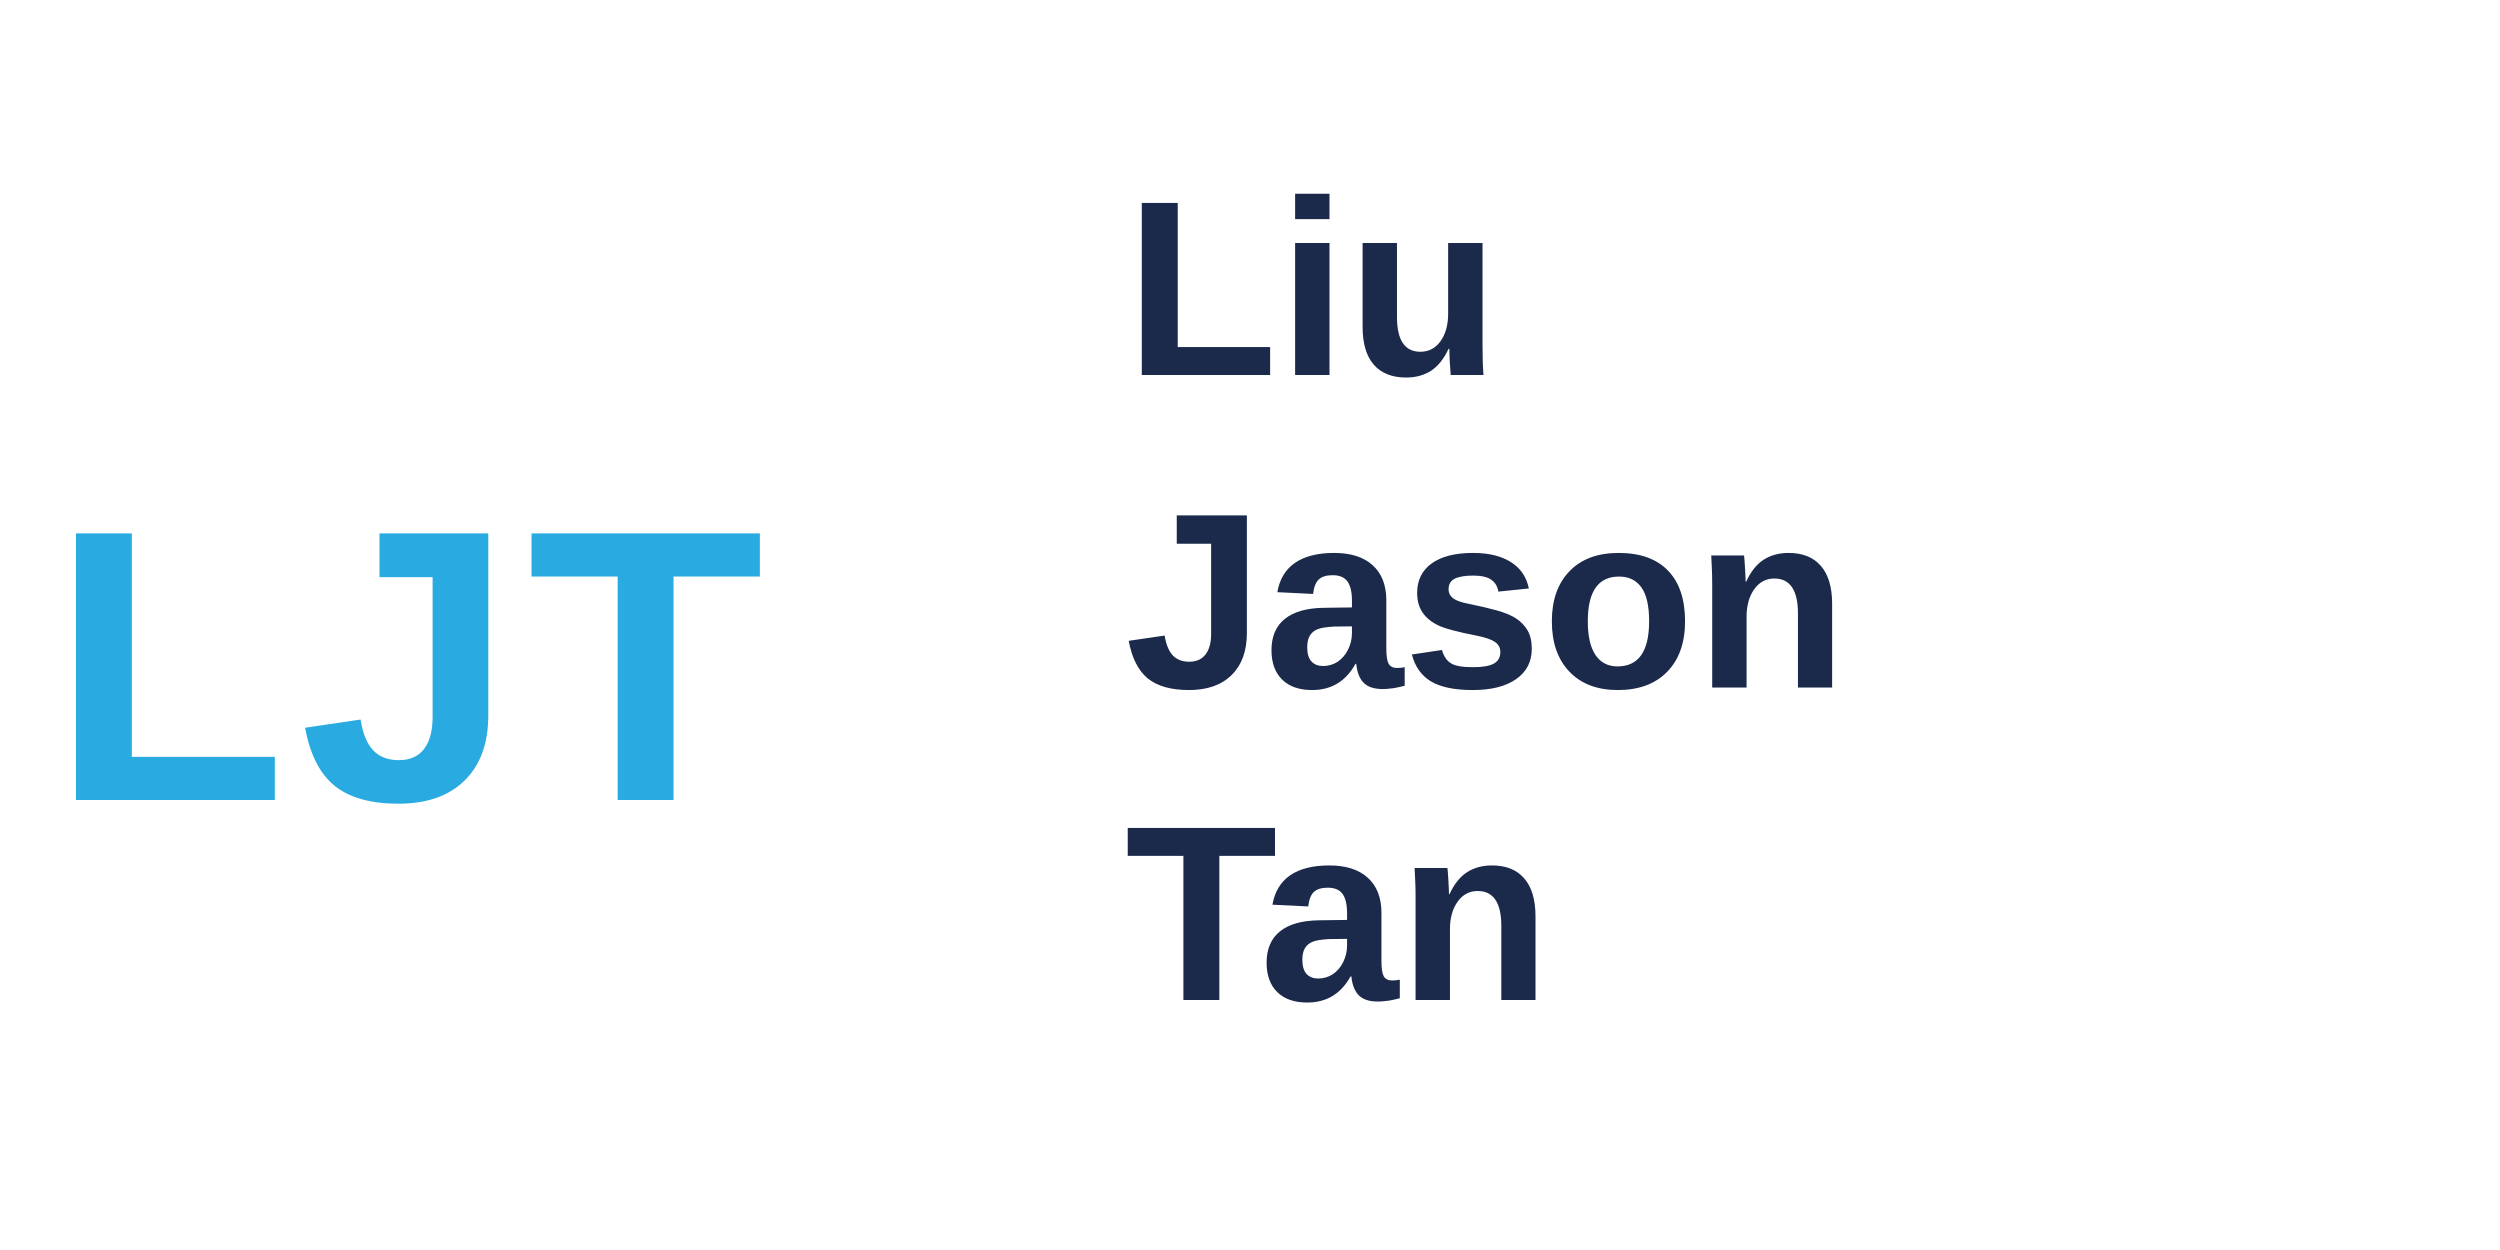
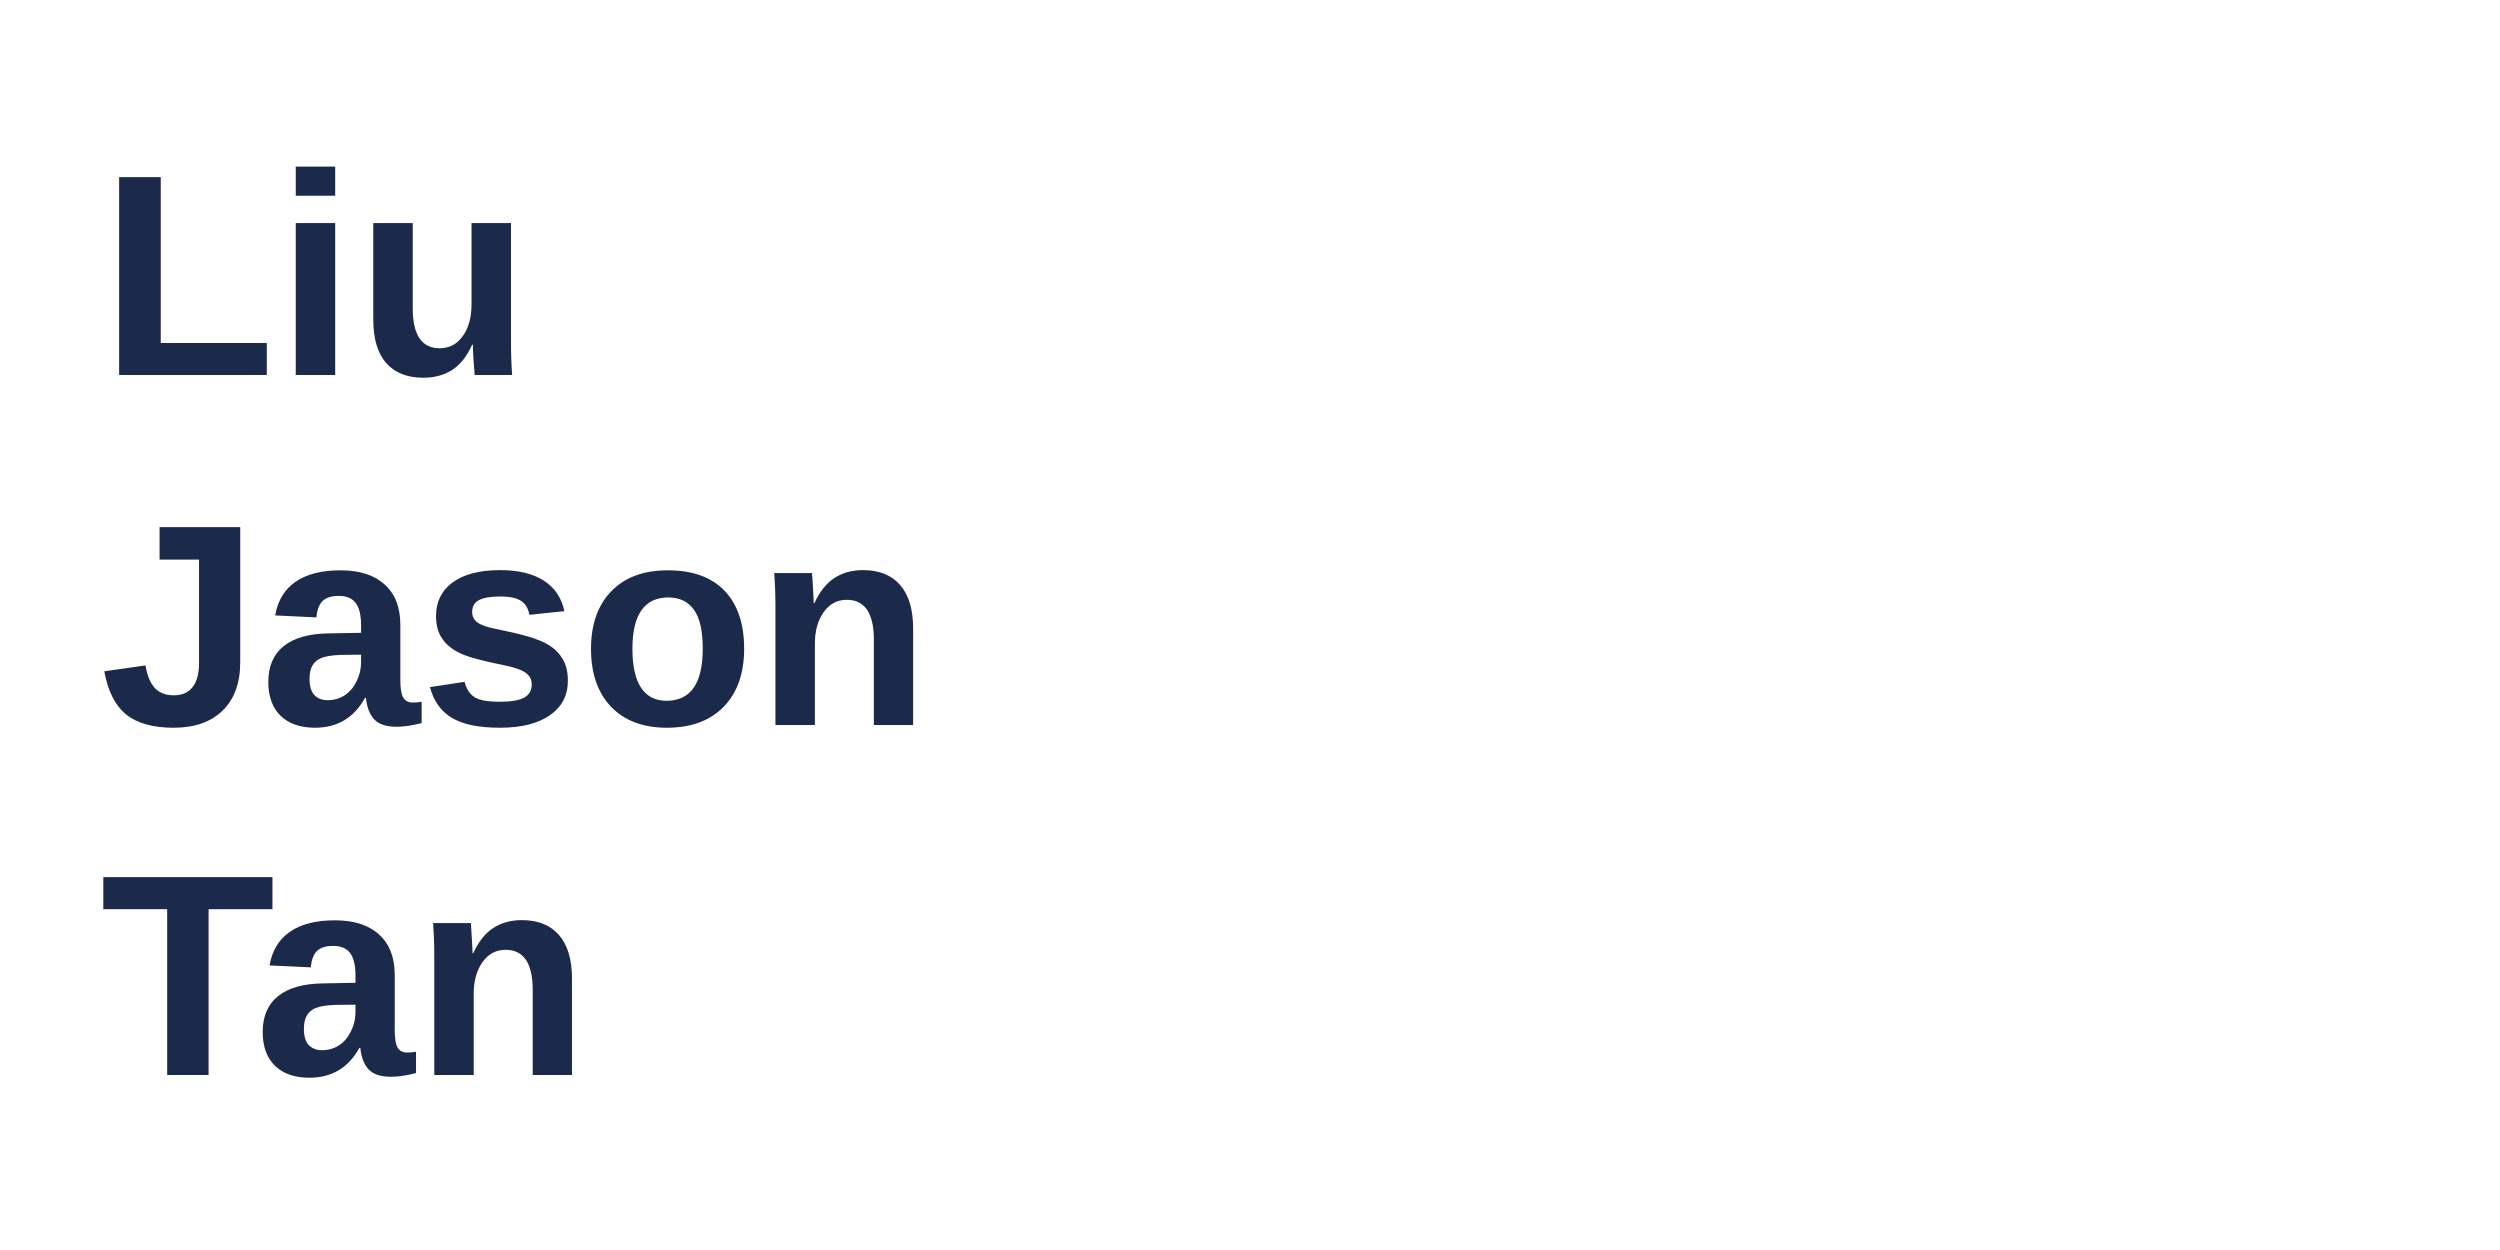
<svg xmlns="http://www.w3.org/2000/svg" viewBox="0 0 200 100">
-   <text x="4" y="64" font-family="Arial, Helvetica, sans-serif" font-size="31" font-weight="800" letter-spacing="1" fill="#29abe2">LJT</text>
-   <text x="90" y="30" font-family="Arial, Helvetica, sans-serif" font-size="20" font-weight="600" fill="#1b2a4a">Liu</text>
-   <text x="90" y="55" font-family="Arial, Helvetica, sans-serif" font-size="20" font-weight="600" fill="#1b2a4a">Jason</text>
-   <text x="90" y="80" font-family="Arial, Helvetica, sans-serif" font-size="20" font-weight="600" fill="#1b2a4a">Tan</text>
+   <text x="8" y="30" font-family="Arial, Helvetica, sans-serif" font-size="23" font-weight="600" fill="#1b2a4a">Liu</text>
+   <text x="8" y="58" font-family="Arial, Helvetica, sans-serif" font-size="23" font-weight="600" fill="#1b2a4a">Jason</text>
+   <text x="8" y="86" font-family="Arial, Helvetica, sans-serif" font-size="23" font-weight="600" fill="#1b2a4a">Tan</text>
</svg>
